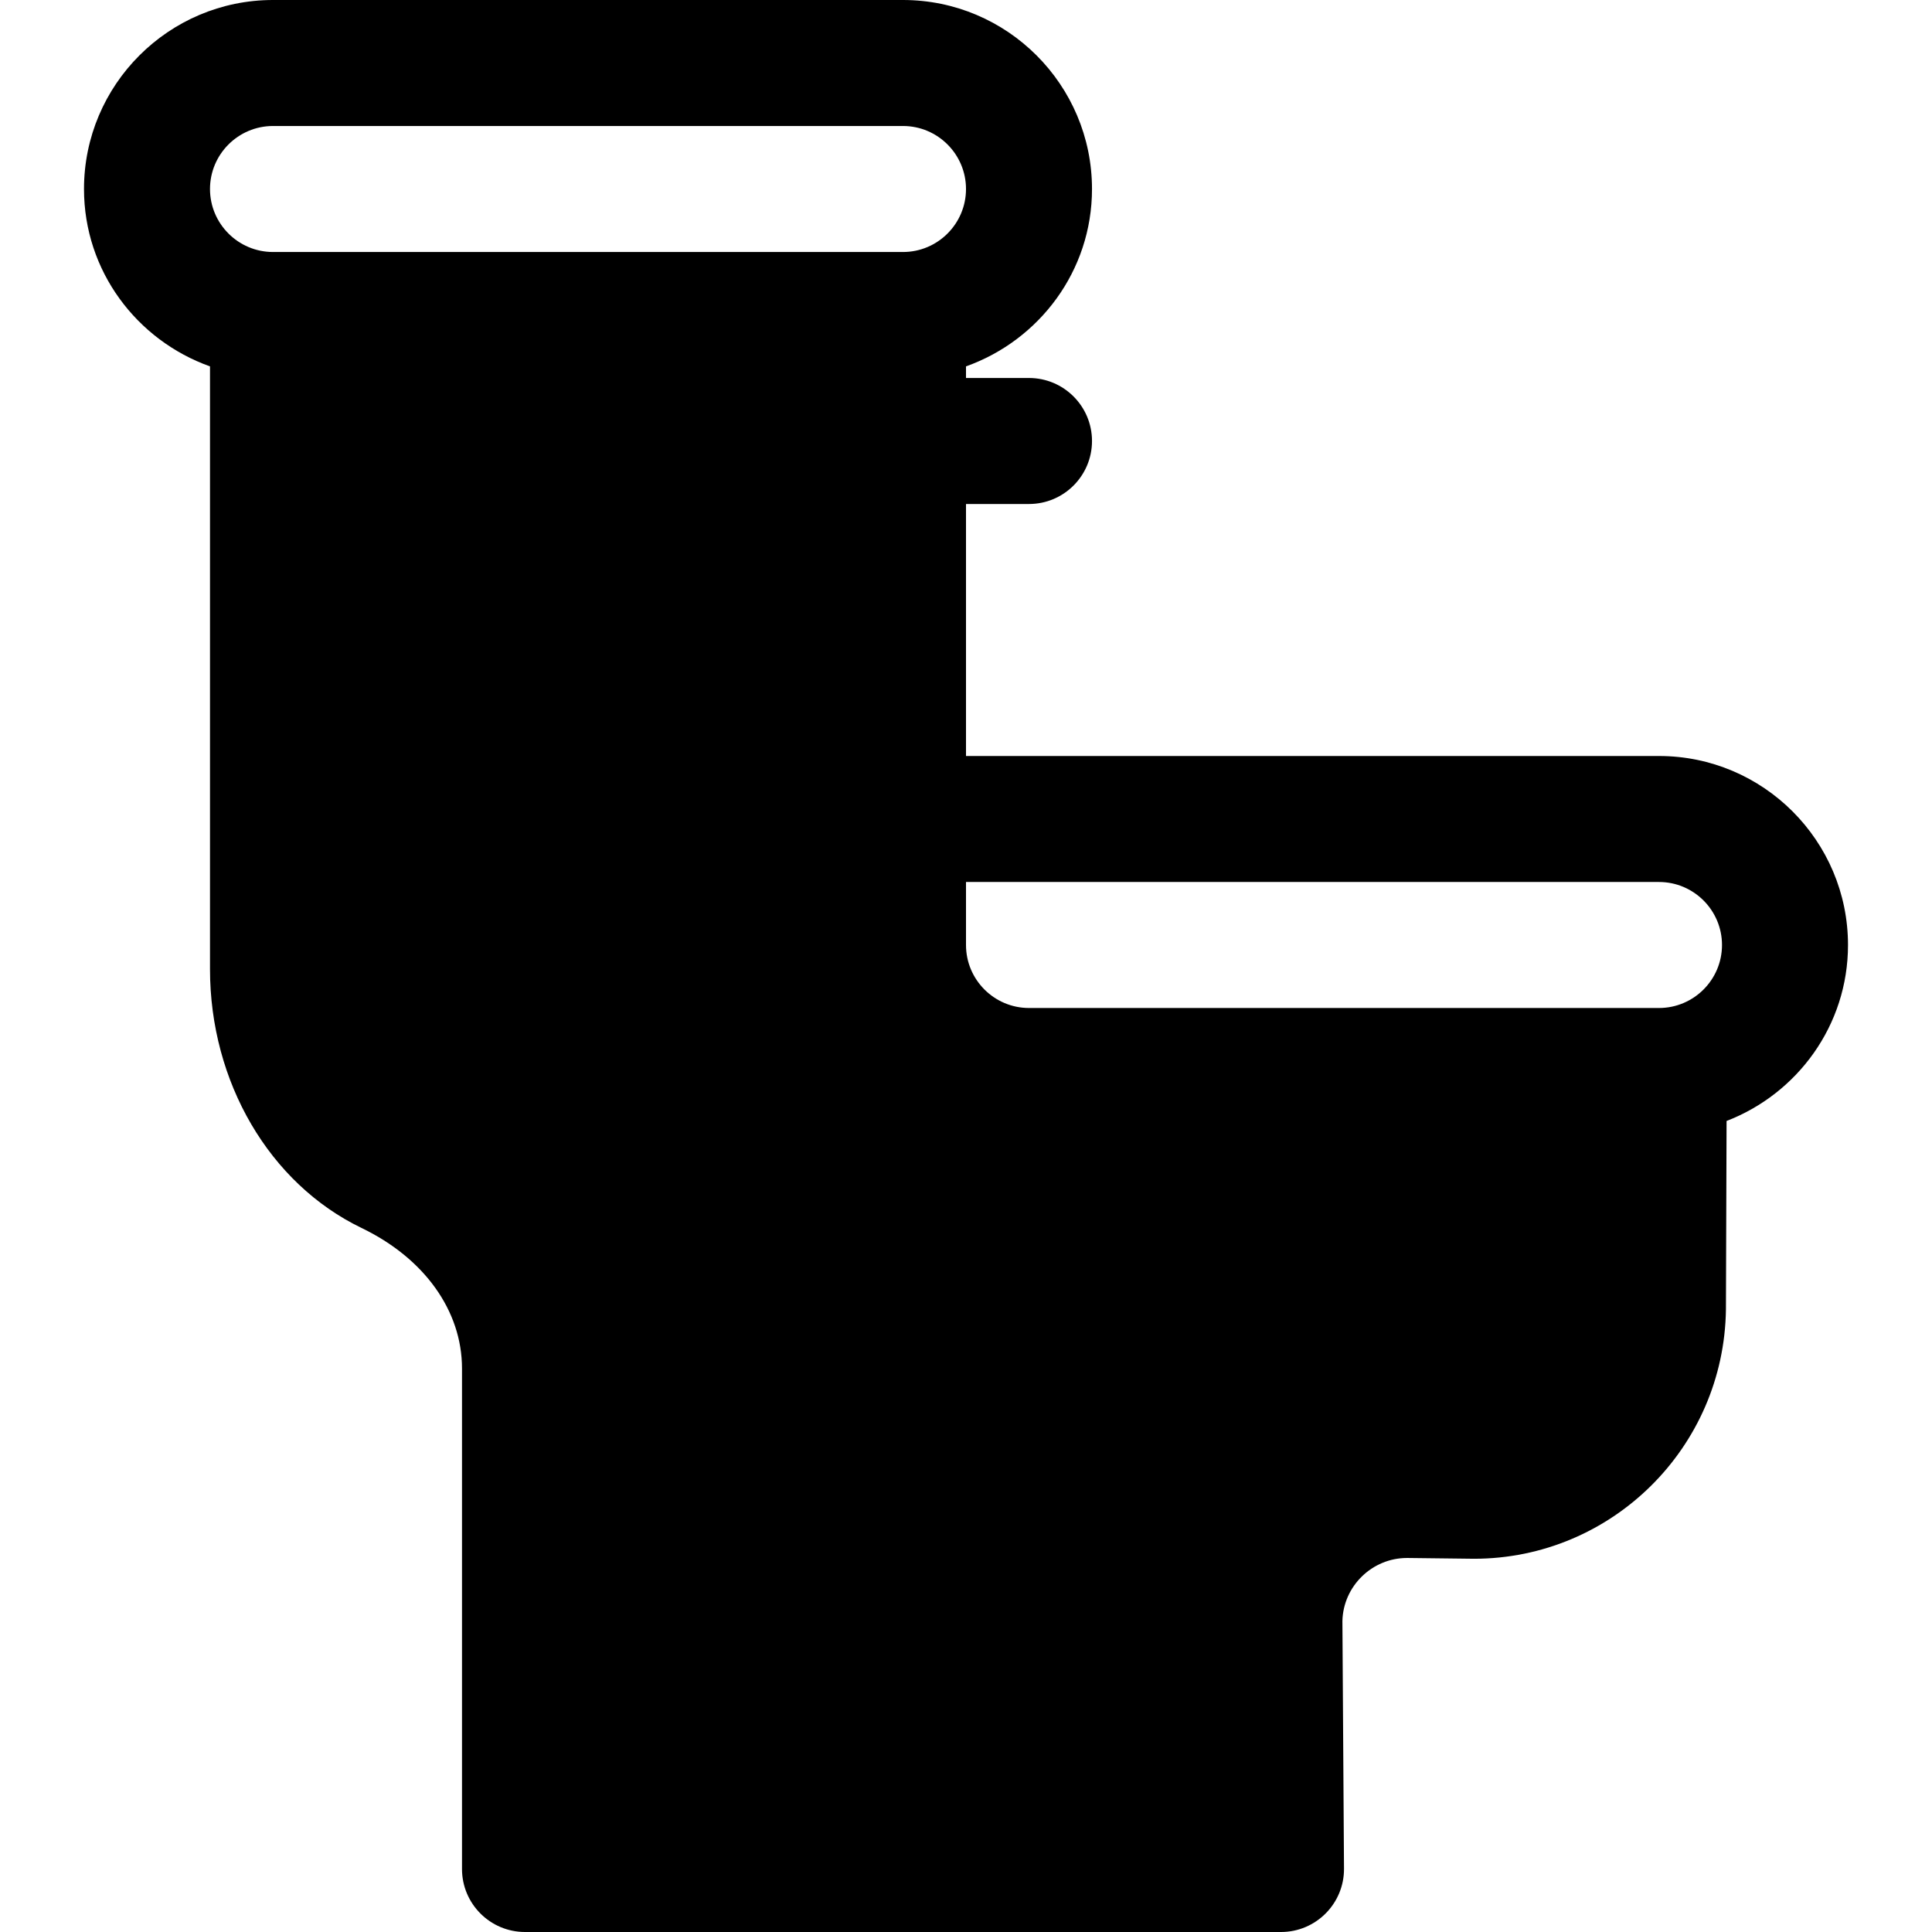
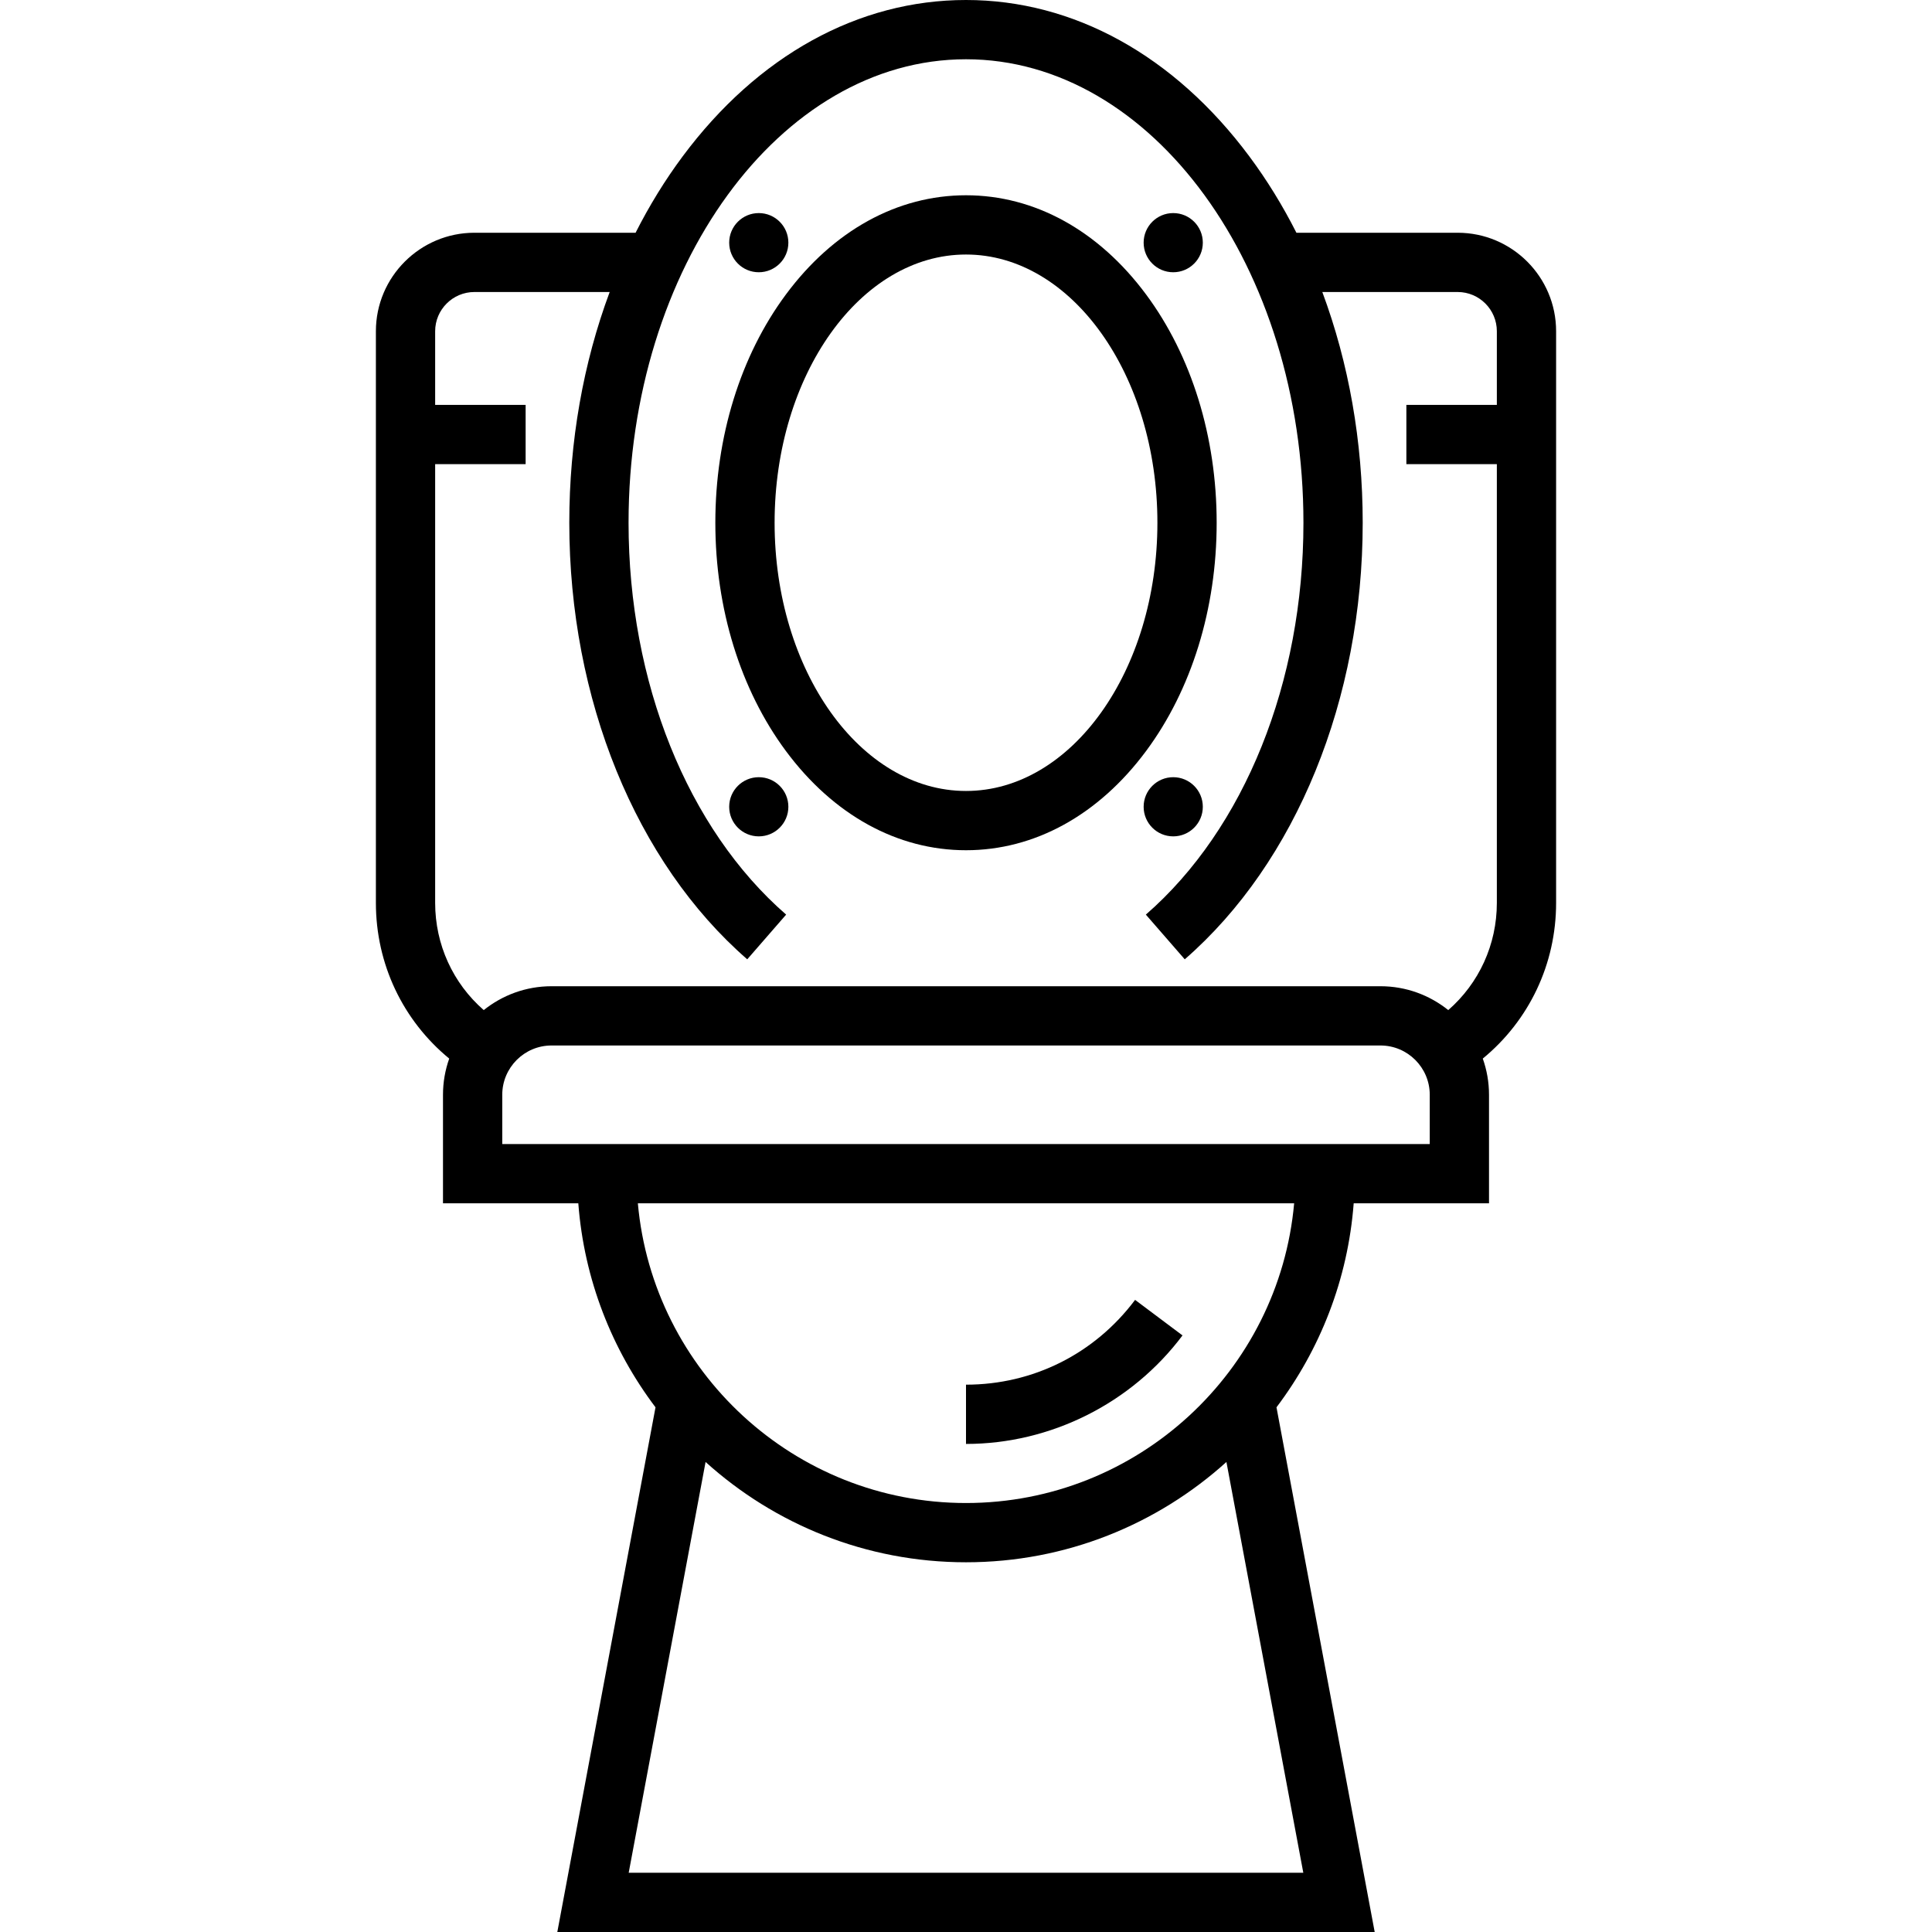
<svg xmlns="http://www.w3.org/2000/svg" version="1.1" id="Layer_1" x="0px" y="0px" viewBox="0 0 512 512" style="enable-background:new 0 0 512 512;" xml:space="preserve">
  <g>
    <g>
-       <path d="M439.652,200.348H256v-66.783h16.696c9.217,0,16.696-7.479,16.696-16.696s-7.479-16.696-16.696-16.696H256v-3.076    c19.391-6.914,33.391-25.273,33.391-47.01C289.391,22.468,266.923,0,239.304,0H72.348C44.729,0,22.261,22.468,22.261,50.087    c0,21.737,14,40.096,33.391,47.01v159.74c0,29.891,15.75,56.804,40.141,68.576c16.686,8.033,26.642,21.968,26.642,37.25v132.641    c0,9.217,7.479,16.696,16.696,16.696h200.348c9.295,0,16.764-7.585,16.696-16.805l-0.424-65.619    c0.228-9.25,7.88-16.696,17.12-16.696c0.066,0,0.141,0,0.217,0c1.332,0.017,16.218,0.207,17.533,0.207    c36.424,0,66.294-29.402,66.771-66.098l0.168-49.921c18.771-7.236,32.18-25.341,32.18-46.633    C489.739,222.816,467.271,200.348,439.652,200.348z M239.304,66.783H72.348c-9.206,0-16.696-7.49-16.696-16.696    s7.49-16.696,16.696-16.696h166.957c9.206,0,16.696,7.49,16.696,16.696S248.51,66.783,239.304,66.783z M439.652,267.13H272.696    c-9.206,0-16.696-7.49-16.696-16.696v-16.696h183.652c9.206,0,16.696,7.49,16.696,16.696    C456.348,259.641,448.858,267.13,439.652,267.13z" />
+       <path d="M300.81,344.482c-10.704,14.281-27.036,22.47-44.81,22.47v15.706c22.432,0,43.881-10.75,57.378-28.757L300.81,344.482z" />
+     </g>
+   </g>
+   <g>
+     <g>
+       <path d="M303.726,78.04c-12.582-16.956-29.532-26.293-47.726-26.293s-35.144,9.337-47.725,26.292    c-12.062,16.252-18.703,37.736-18.703,60.495c0,22.758,6.642,44.242,18.703,60.495c12.582,16.955,29.531,26.292,47.725,26.292    s35.144-9.337,47.726-26.292c12.061-16.252,18.703-37.736,18.703-60.493C322.43,115.776,315.787,94.292,303.726,78.04z     M256.001,209.615c-27.968,0-50.724-31.887-50.724-71.082s22.754-71.082,50.724-71.082c27.969,0,50.724,31.887,50.724,71.082    S283.97,209.615,256.001,209.615z" />
+     </g>
+   </g>
+   <g>
+     <g>
+       <circle cx="201.084" cy="64.309" r="7.841" />
+     </g>
+   </g>
+   <g>
+     <g>
+       <circle cx="310.918" cy="64.309" r="7.841" />
+     </g>
+   </g>
+   <g>
+     <g>
+       <circle cx="201.084" cy="213.805" r="7.841" />
+     </g>
+   </g>
+   <g>
+     <g>
+       <circle cx="310.918" cy="213.805" r="7.841" />
+     </g>
+   </g>
+   <g>
+     <g>
+       <path d="M386.304,61.681h-42.74c-3.635-7.18-7.8-13.96-12.478-20.243C311.195,14.716,284.529,0,256.001,0    s-55.194,14.716-75.086,41.437c-4.677,6.283-8.842,13.064-12.478,20.243h-42.709c-14.399,0-26.113,11.71-26.113,26.103v19.521    v7.849v124.121c0,16.211,7.155,31.169,19.433,41.263c-1.066,3.003-1.651,6.23-1.651,9.593v28.757h35.861    c1.531,20.196,8.918,38.782,20.46,54.067L147.694,512h216.613l-26.025-139.047c11.542-15.285,18.929-33.871,20.46-54.067h35.861    v-28.757c0-3.363-0.585-6.591-1.651-9.593c12.278-10.093,19.433-25.051,19.433-41.263V115.153v-7.849V87.783    C412.386,73.391,400.686,61.681,386.304,61.681z M345.389,496.294H166.612l20.373-108.856    c18.281,16.513,42.493,26.582,69.015,26.582c26.521,0,50.733-10.069,69.014-26.582L345.389,496.294z M256.001,398.315    c-45.506,0-82.974-34.97-86.963-79.43h173.925C338.975,363.345,301.507,398.315,256.001,398.315z M378.898,303.179H133.103    v-13.051c0-7.203,5.859-13.062,13.062-13.062h219.672c7.201,0,13.062,5.859,13.062,13.062V303.179z M396.68,107.304h-23.977    v15.706h23.977v116.263c0,11.068-4.731,21.302-12.876,28.414c-4.927-3.953-11.174-6.325-17.967-6.325H146.164    c-6.793,0-13.041,2.373-17.968,6.325c-8.146-7.113-12.876-17.346-12.876-28.414V123.01h23.977v-15.706H115.32V87.783    c0-5.734,4.669-10.397,10.408-10.397h35.844c-6.999,18.789-10.703,39.602-10.703,61.147c0,46.747,17.629,89.998,47.158,115.696    l10.31-11.847c-26.151-22.757-41.763-61.579-41.763-103.848c0.001-67.727,40.117-122.829,89.426-122.829    c49.309,0,89.425,55.101,89.425,122.829c0,42.269-15.612,81.091-41.763,103.848l10.31,11.847    c29.53-25.697,47.159-68.948,47.159-115.696c0-21.545-3.704-42.358-10.703-61.147h35.876c5.721,0,10.376,4.665,10.376,10.397    V107.304z" />
    </g>
  </g>
  <g>
</g>
  <g>
</g>
  <g>
</g>
  <g>
</g>
  <g>
</g>
  <g>
</g>
  <g>
</g>
  <g>
</g>
  <g>
</g>
  <g>
</g>
  <g>
</g>
  <g>
</g>
  <g>
</g>
  <g>
</g>
  <g>
</g>
</svg>
